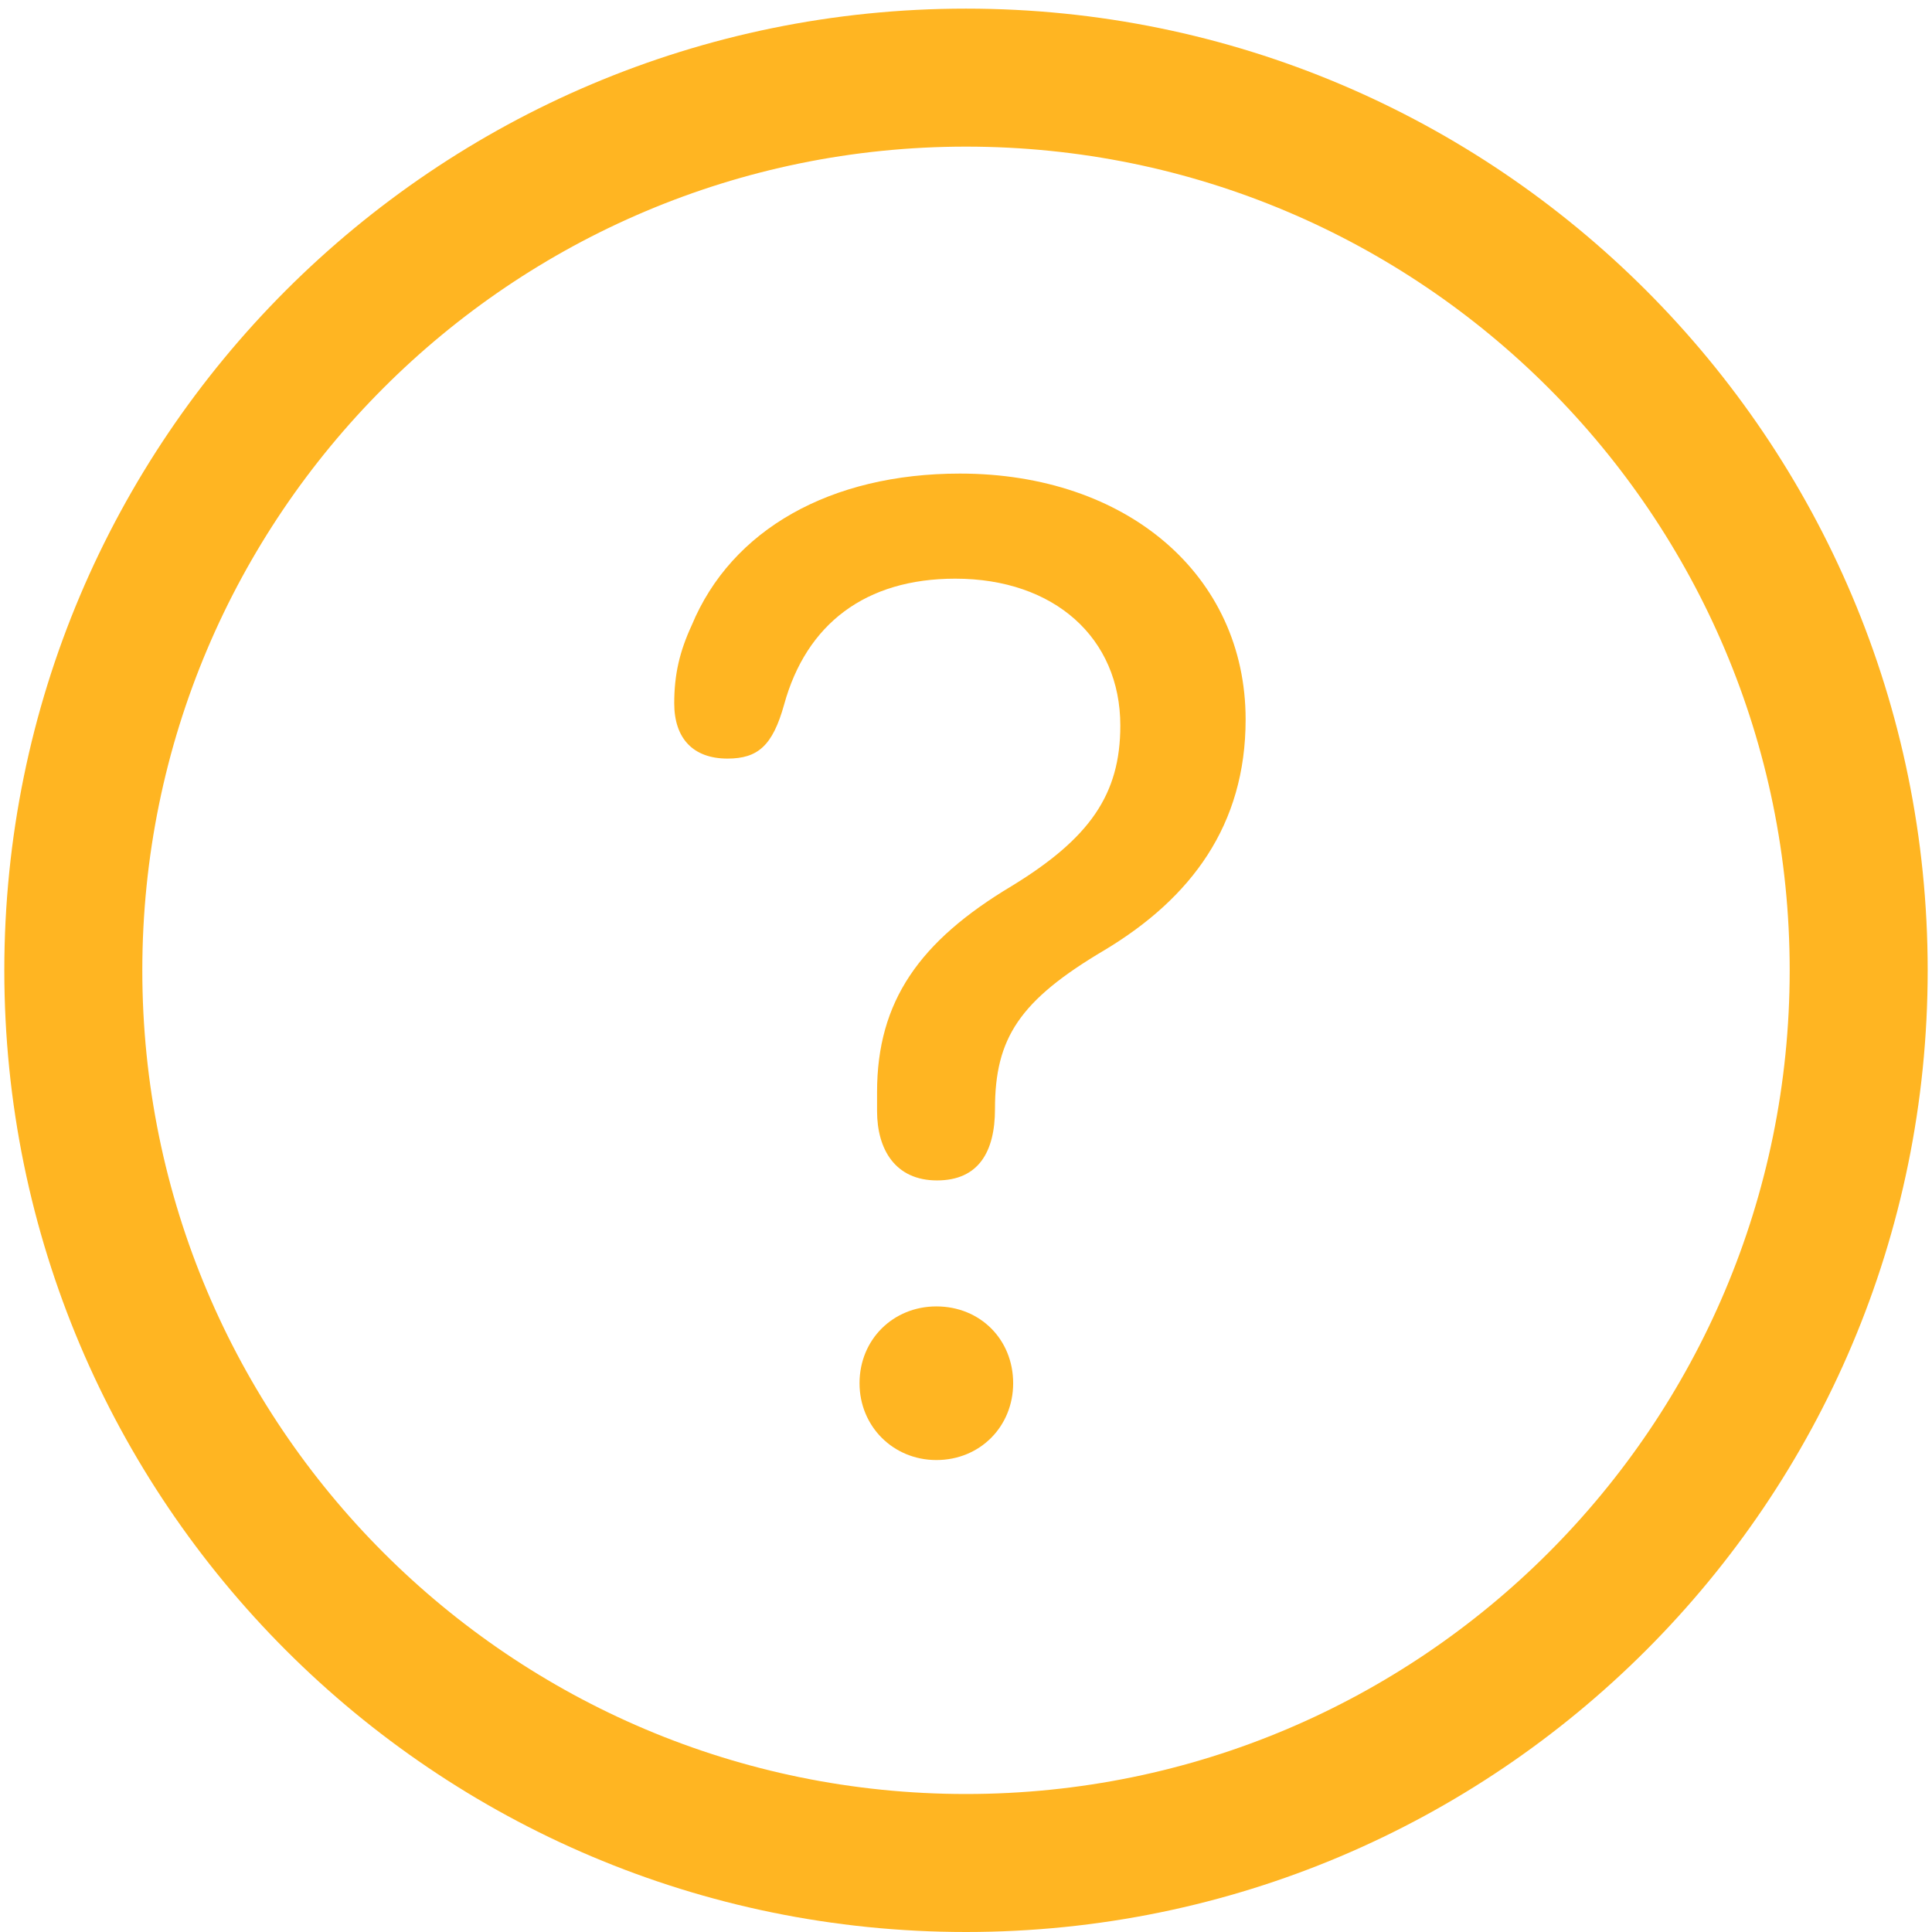
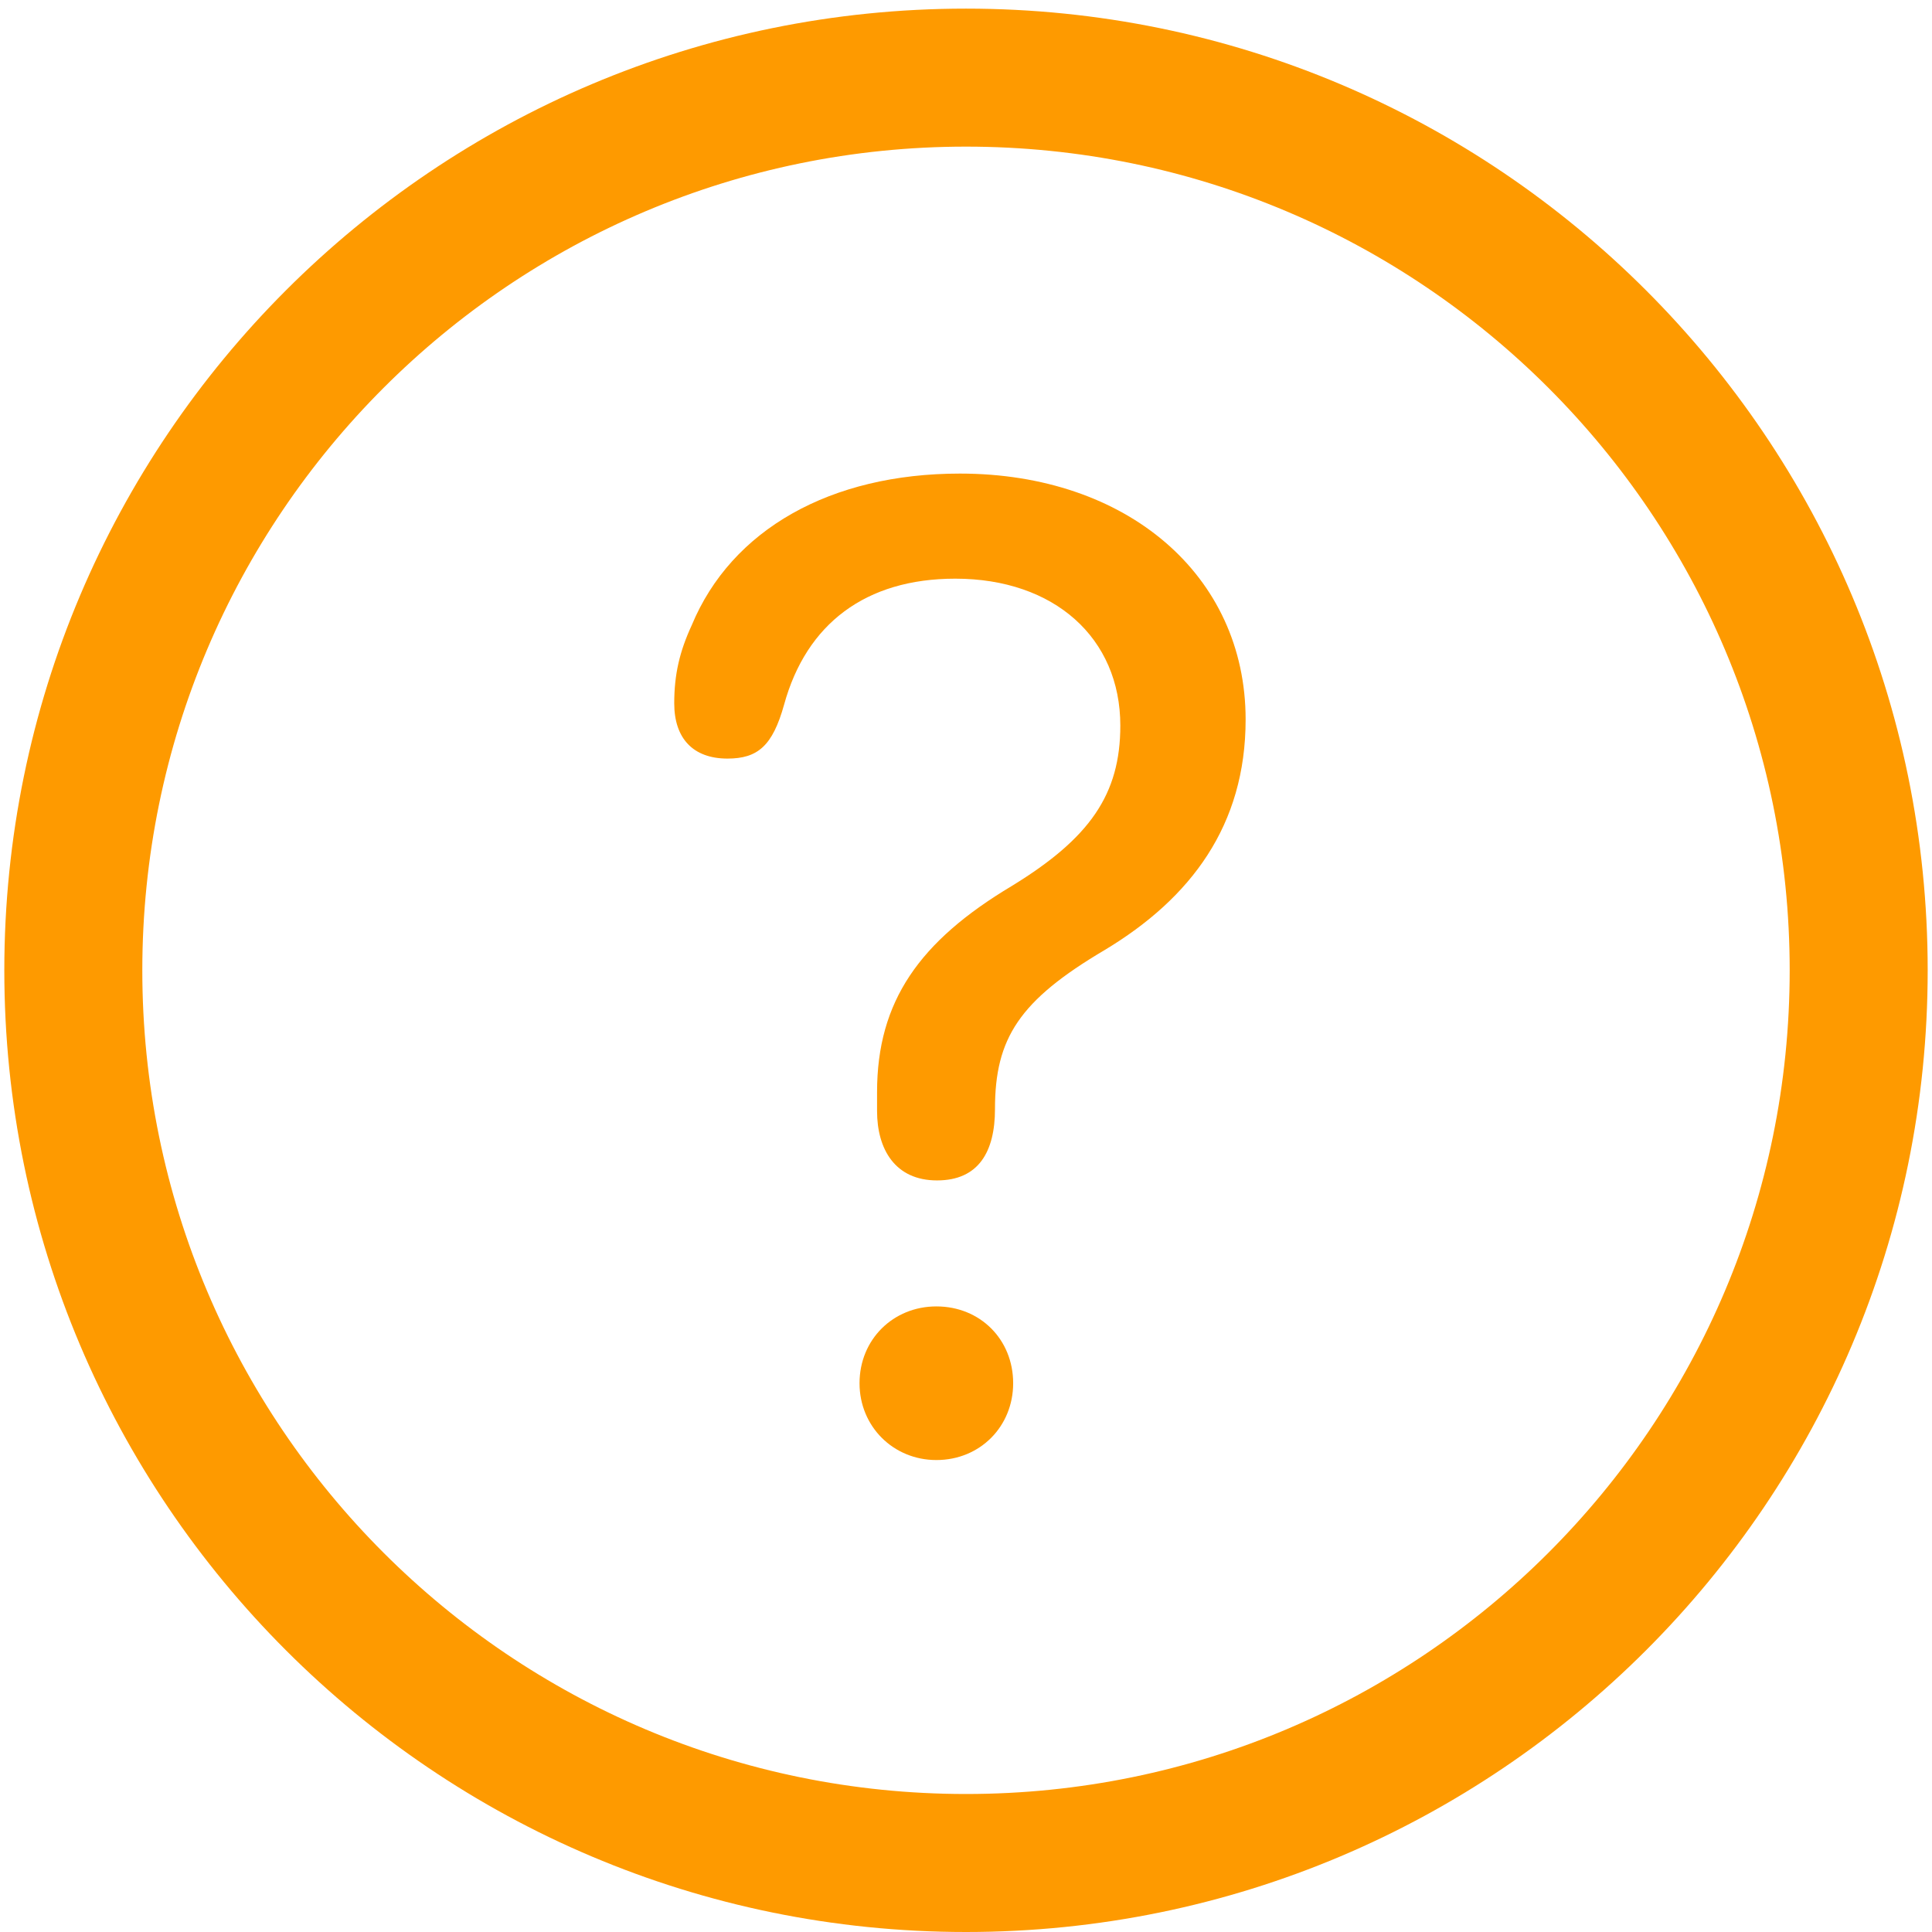
<svg xmlns="http://www.w3.org/2000/svg" width="56" height="56" viewBox="0 0 56 56" fill="none">
-   <path fill-rule="evenodd" clip-rule="evenodd" d="M28 52C41.186 52 51.875 41.311 51.875 28.125C51.875 14.939 41.186 4.25 28 4.25C14.814 4.25 4.125 14.939 4.125 28.125C4.125 41.311 14.814 52 28 52ZM55.875 28.125C55.875 43.52 43.395 56 28 56C12.605 56 0.125 43.52 0.125 28.125C0.125 12.73 12.605 0.25 28 0.25C43.395 0.25 55.875 12.73 55.875 28.125Z" fill="#FFB522" />
-   <path d="M27.16 34.215C25.949 34.215 25.422 33.316 25.422 32.203V31.656C25.422 29.02 26.652 27.281 29.328 25.68C31.594 24.293 32.473 23.023 32.473 21.031C32.473 18.492 30.559 16.773 27.688 16.773C25.09 16.773 23.371 18.082 22.727 20.426C22.395 21.617 21.965 21.988 21.086 21.988C20.09 21.988 19.543 21.402 19.543 20.387C19.543 19.547 19.699 18.883 20.051 18.121C21.203 15.348 24.074 13.727 27.824 13.727C32.668 13.727 36.105 16.676 36.105 20.855C36.105 23.922 34.523 26.031 32.023 27.535C29.543 29 28.84 30.094 28.84 32.145C28.84 33.375 28.371 34.215 27.16 34.215ZM27.141 42.32C25.891 42.32 24.914 41.344 24.914 40.094C24.914 38.824 25.891 37.867 27.141 37.867C28.41 37.867 29.367 38.824 29.367 40.094C29.367 41.344 28.41 42.32 27.141 42.32Z" fill="#FFB522" />
+   <path fill-rule="evenodd" clip-rule="evenodd" d="M28 52C41.186 52 51.875 41.311 51.875 28.125C51.875 14.939 41.186 4.25 28 4.25C14.814 4.25 4.125 14.939 4.125 28.125C4.125 41.311 14.814 52 28 52ZM55.875 28.125C55.875 43.52 43.395 56 28 56C12.605 56 0.125 43.52 0.125 28.125C0.125 12.73 12.605 0.25 28 0.25C43.395 0.25 55.875 12.73 55.875 28.125Z" fill="#fe9a00" />
+   <path d="M27.16 34.215C25.949 34.215 25.422 33.316 25.422 32.203V31.656C25.422 29.02 26.652 27.281 29.328 25.68C31.594 24.293 32.473 23.023 32.473 21.031C32.473 18.492 30.559 16.773 27.688 16.773C25.09 16.773 23.371 18.082 22.727 20.426C22.395 21.617 21.965 21.988 21.086 21.988C20.09 21.988 19.543 21.402 19.543 20.387C19.543 19.547 19.699 18.883 20.051 18.121C21.203 15.348 24.074 13.727 27.824 13.727C32.668 13.727 36.105 16.676 36.105 20.855C36.105 23.922 34.523 26.031 32.023 27.535C29.543 29 28.84 30.094 28.84 32.145C28.84 33.375 28.371 34.215 27.16 34.215ZM27.141 42.32C25.891 42.32 24.914 41.344 24.914 40.094C24.914 38.824 25.891 37.867 27.141 37.867C28.41 37.867 29.367 38.824 29.367 40.094C29.367 41.344 28.41 42.32 27.141 42.32Z" fill="#fe9a00" />
</svg>
